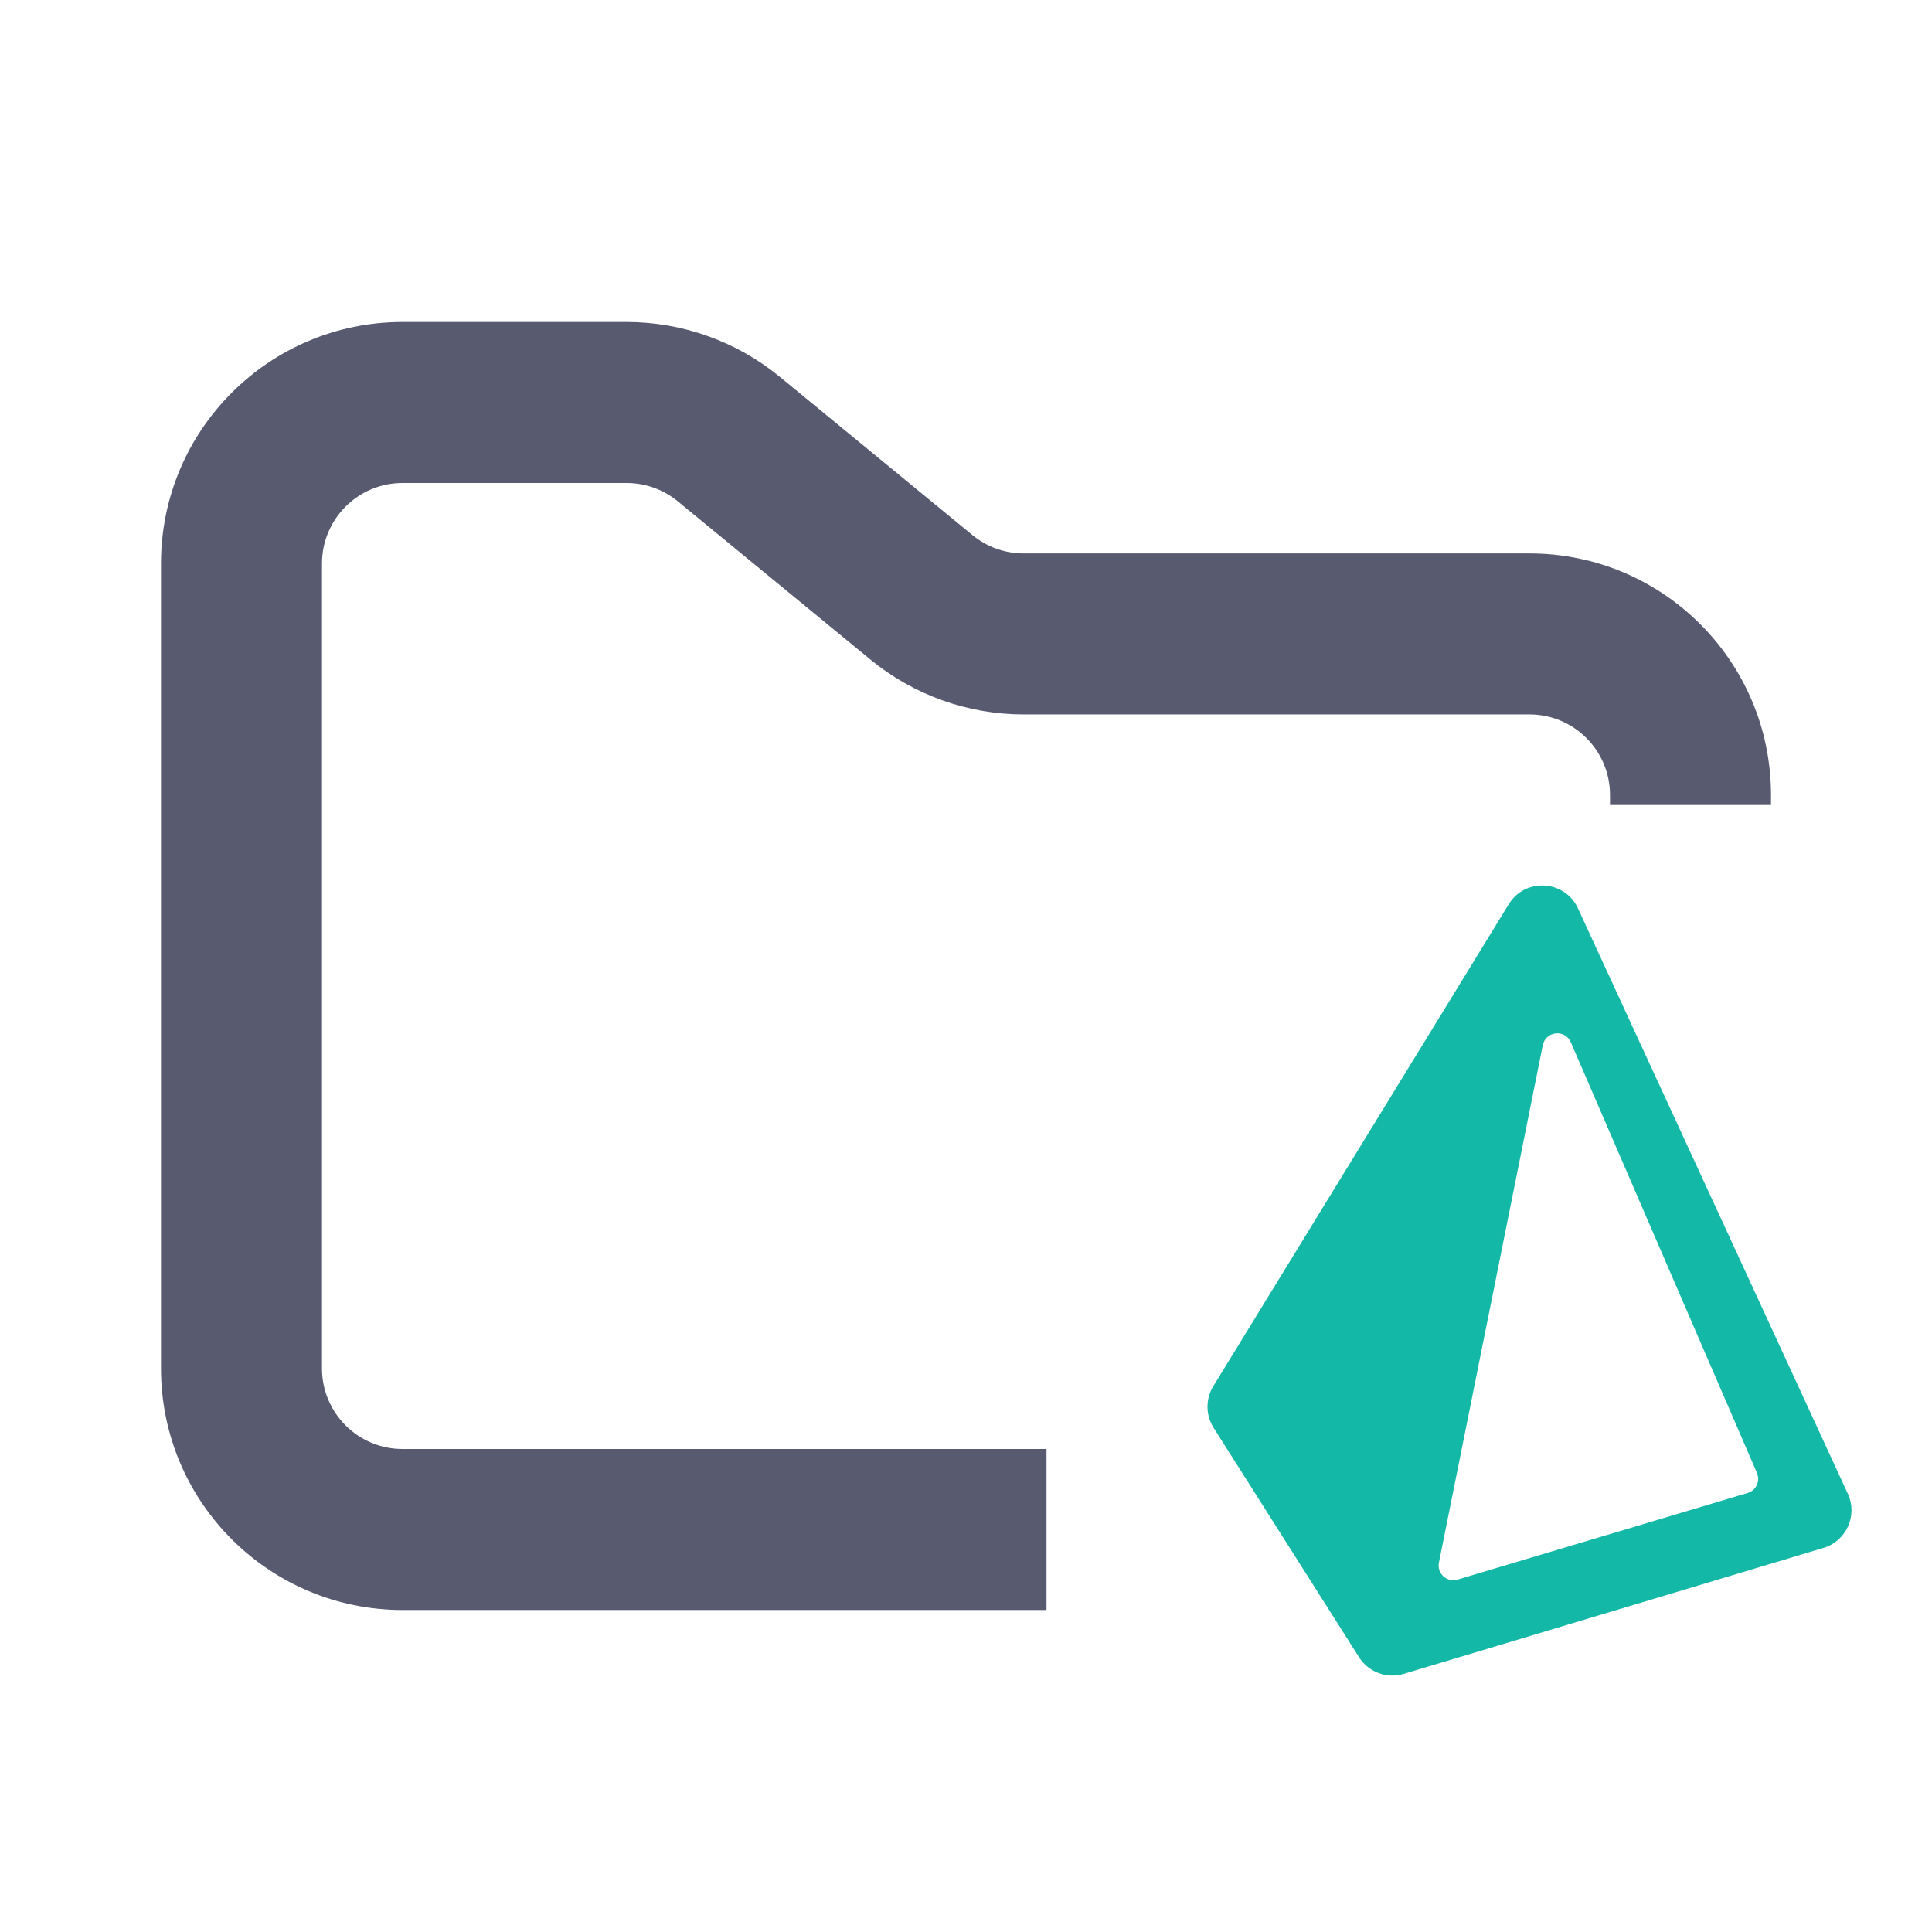
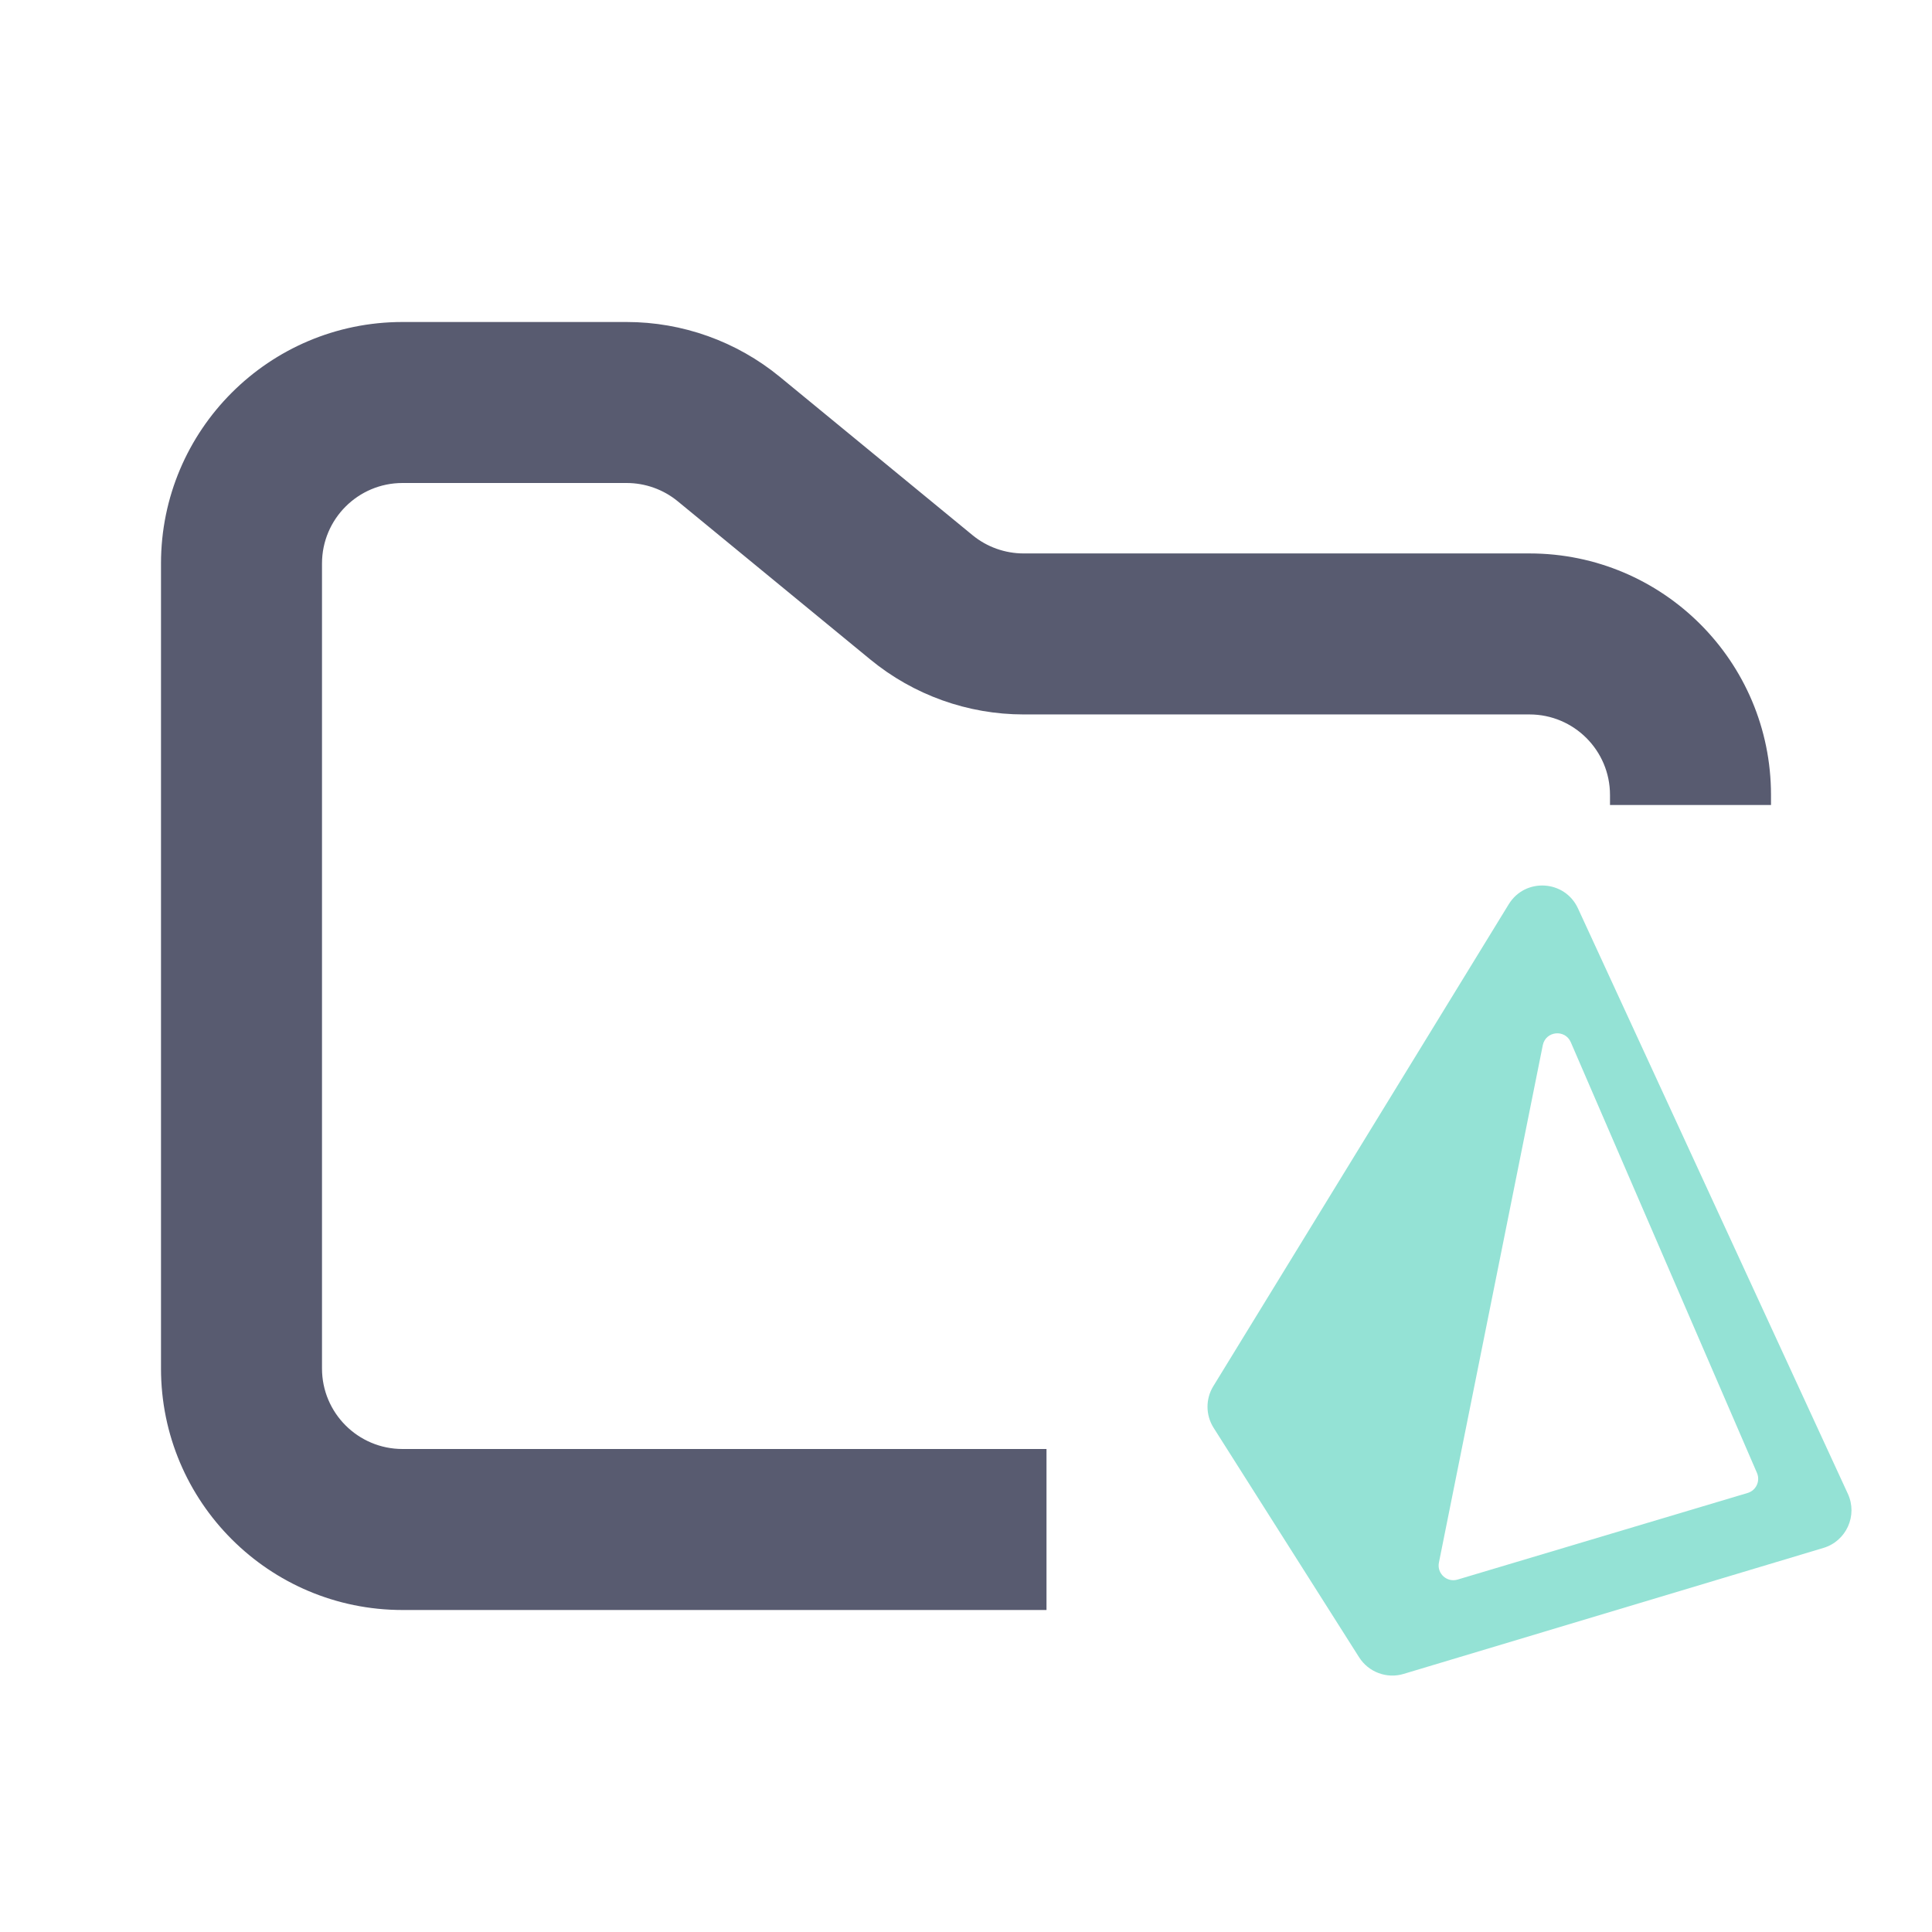
<svg xmlns="http://www.w3.org/2000/svg" width="24" height="24" viewBox="0 0 24 24" fill="none">
  <path fill-rule="evenodd" clip-rule="evenodd" d="M5 4C3.343 4 2 5.343 2 7V17C2 18.657 3.343 20 5 20H13V18H5C4.448 18 4 17.552 4 17V7C4 6.448 4.448 6 5 6H7.784C8.015 6 8.24 6.08 8.419 6.227L10.812 8.193C11.349 8.634 12.022 8.875 12.716 8.875H19C19.552 8.875 20 9.323 20 9.875V10H22V9.875C22 8.218 20.657 6.875 19 6.875H12.716C12.485 6.875 12.26 6.795 12.081 6.648L9.688 4.682C9.151 4.241 8.478 4 7.784 4H5Z" fill="#585b70" />
-   <path fill-rule="evenodd" clip-rule="evenodd" d="M15.076 17.737C14.976 17.579 14.975 17.378 15.072 17.22L18.742 11.233C18.946 10.9 19.439 10.93 19.602 11.284L22.955 18.557C23.079 18.826 22.936 19.144 22.651 19.229L17.436 20.794C17.227 20.857 17 20.772 16.883 20.587L15.076 17.737ZM19.165 12.984C19.201 12.807 19.442 12.782 19.513 12.947L21.826 18.298C21.869 18.399 21.815 18.515 21.71 18.546L18.107 19.622C17.974 19.662 17.847 19.546 17.875 19.41L19.165 12.984Z" fill="#14B8A6" />
+   <path fill-rule="evenodd" clip-rule="evenodd" d="M15.076 17.737C14.976 17.579 14.975 17.378 15.072 17.22L18.742 11.233C18.946 10.9 19.439 10.93 19.602 11.284L22.955 18.557C23.079 18.826 22.936 19.144 22.651 19.229L17.436 20.794C17.227 20.857 17 20.772 16.883 20.587L15.076 17.737ZM19.165 12.984C19.201 12.807 19.442 12.782 19.513 12.947L21.826 18.298C21.869 18.399 21.815 18.515 21.71 18.546L18.107 19.622C17.974 19.662 17.847 19.546 17.875 19.41L19.165 12.984Z" fill="#94e2d5" />
</svg>
